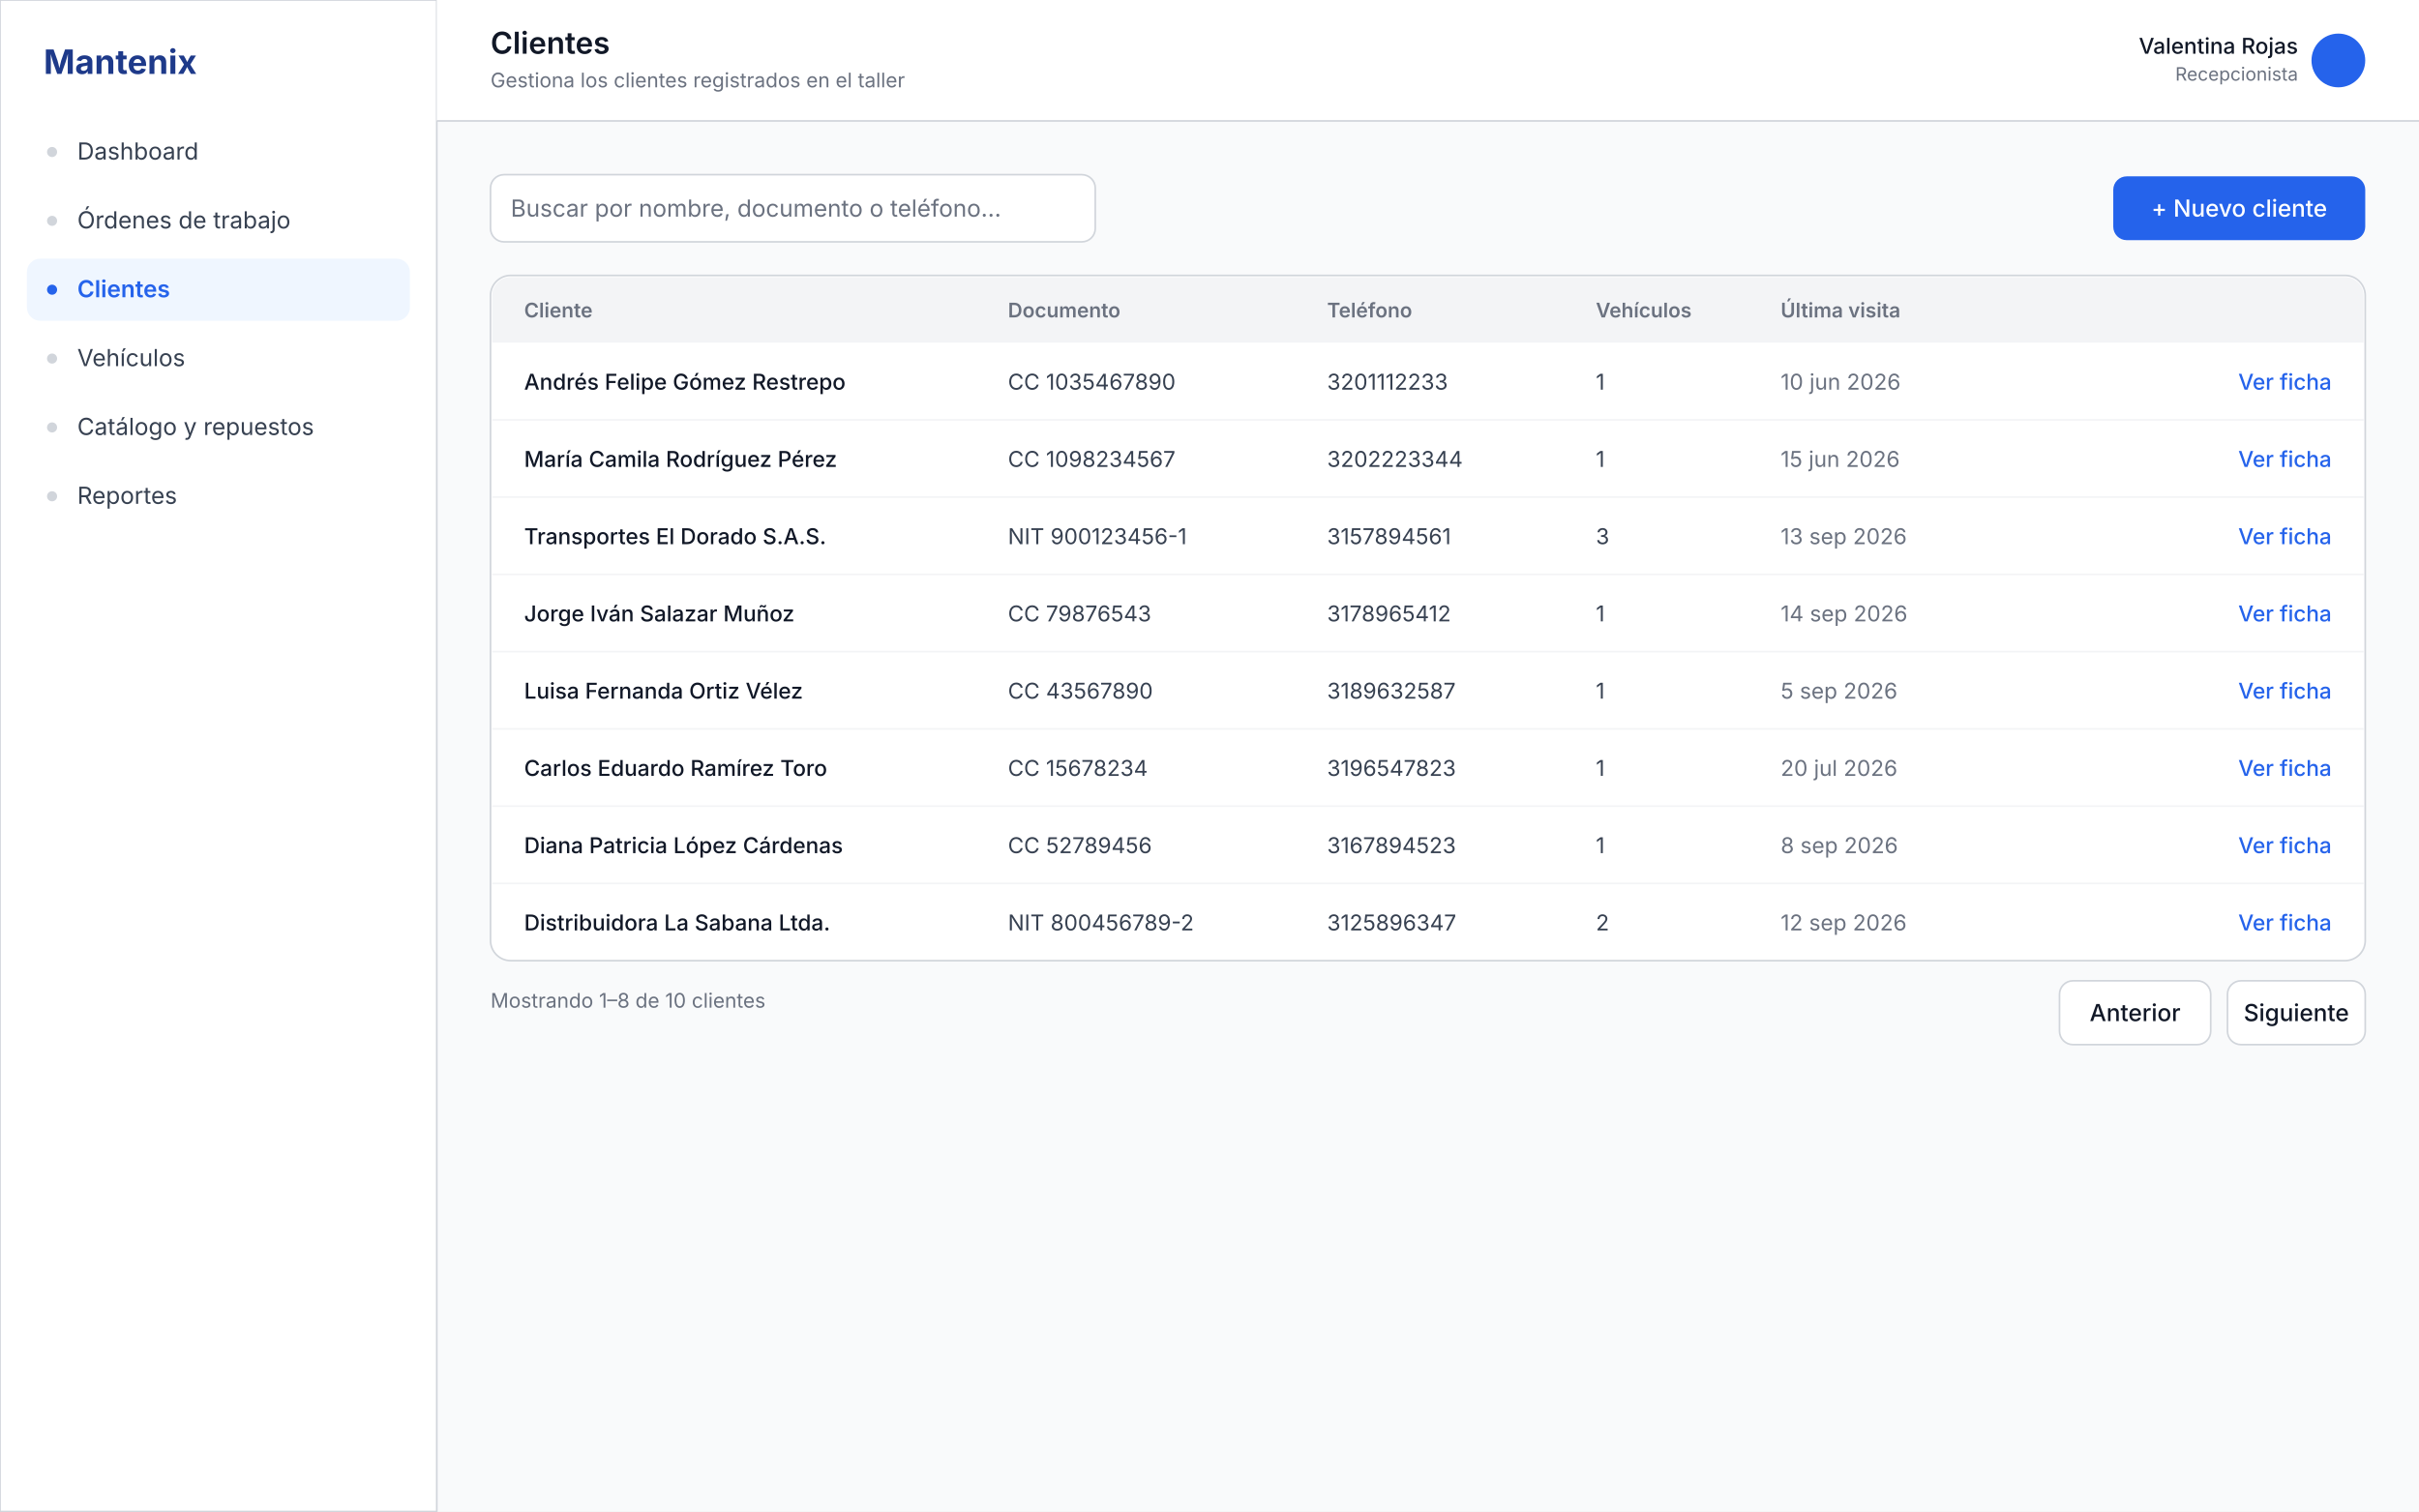
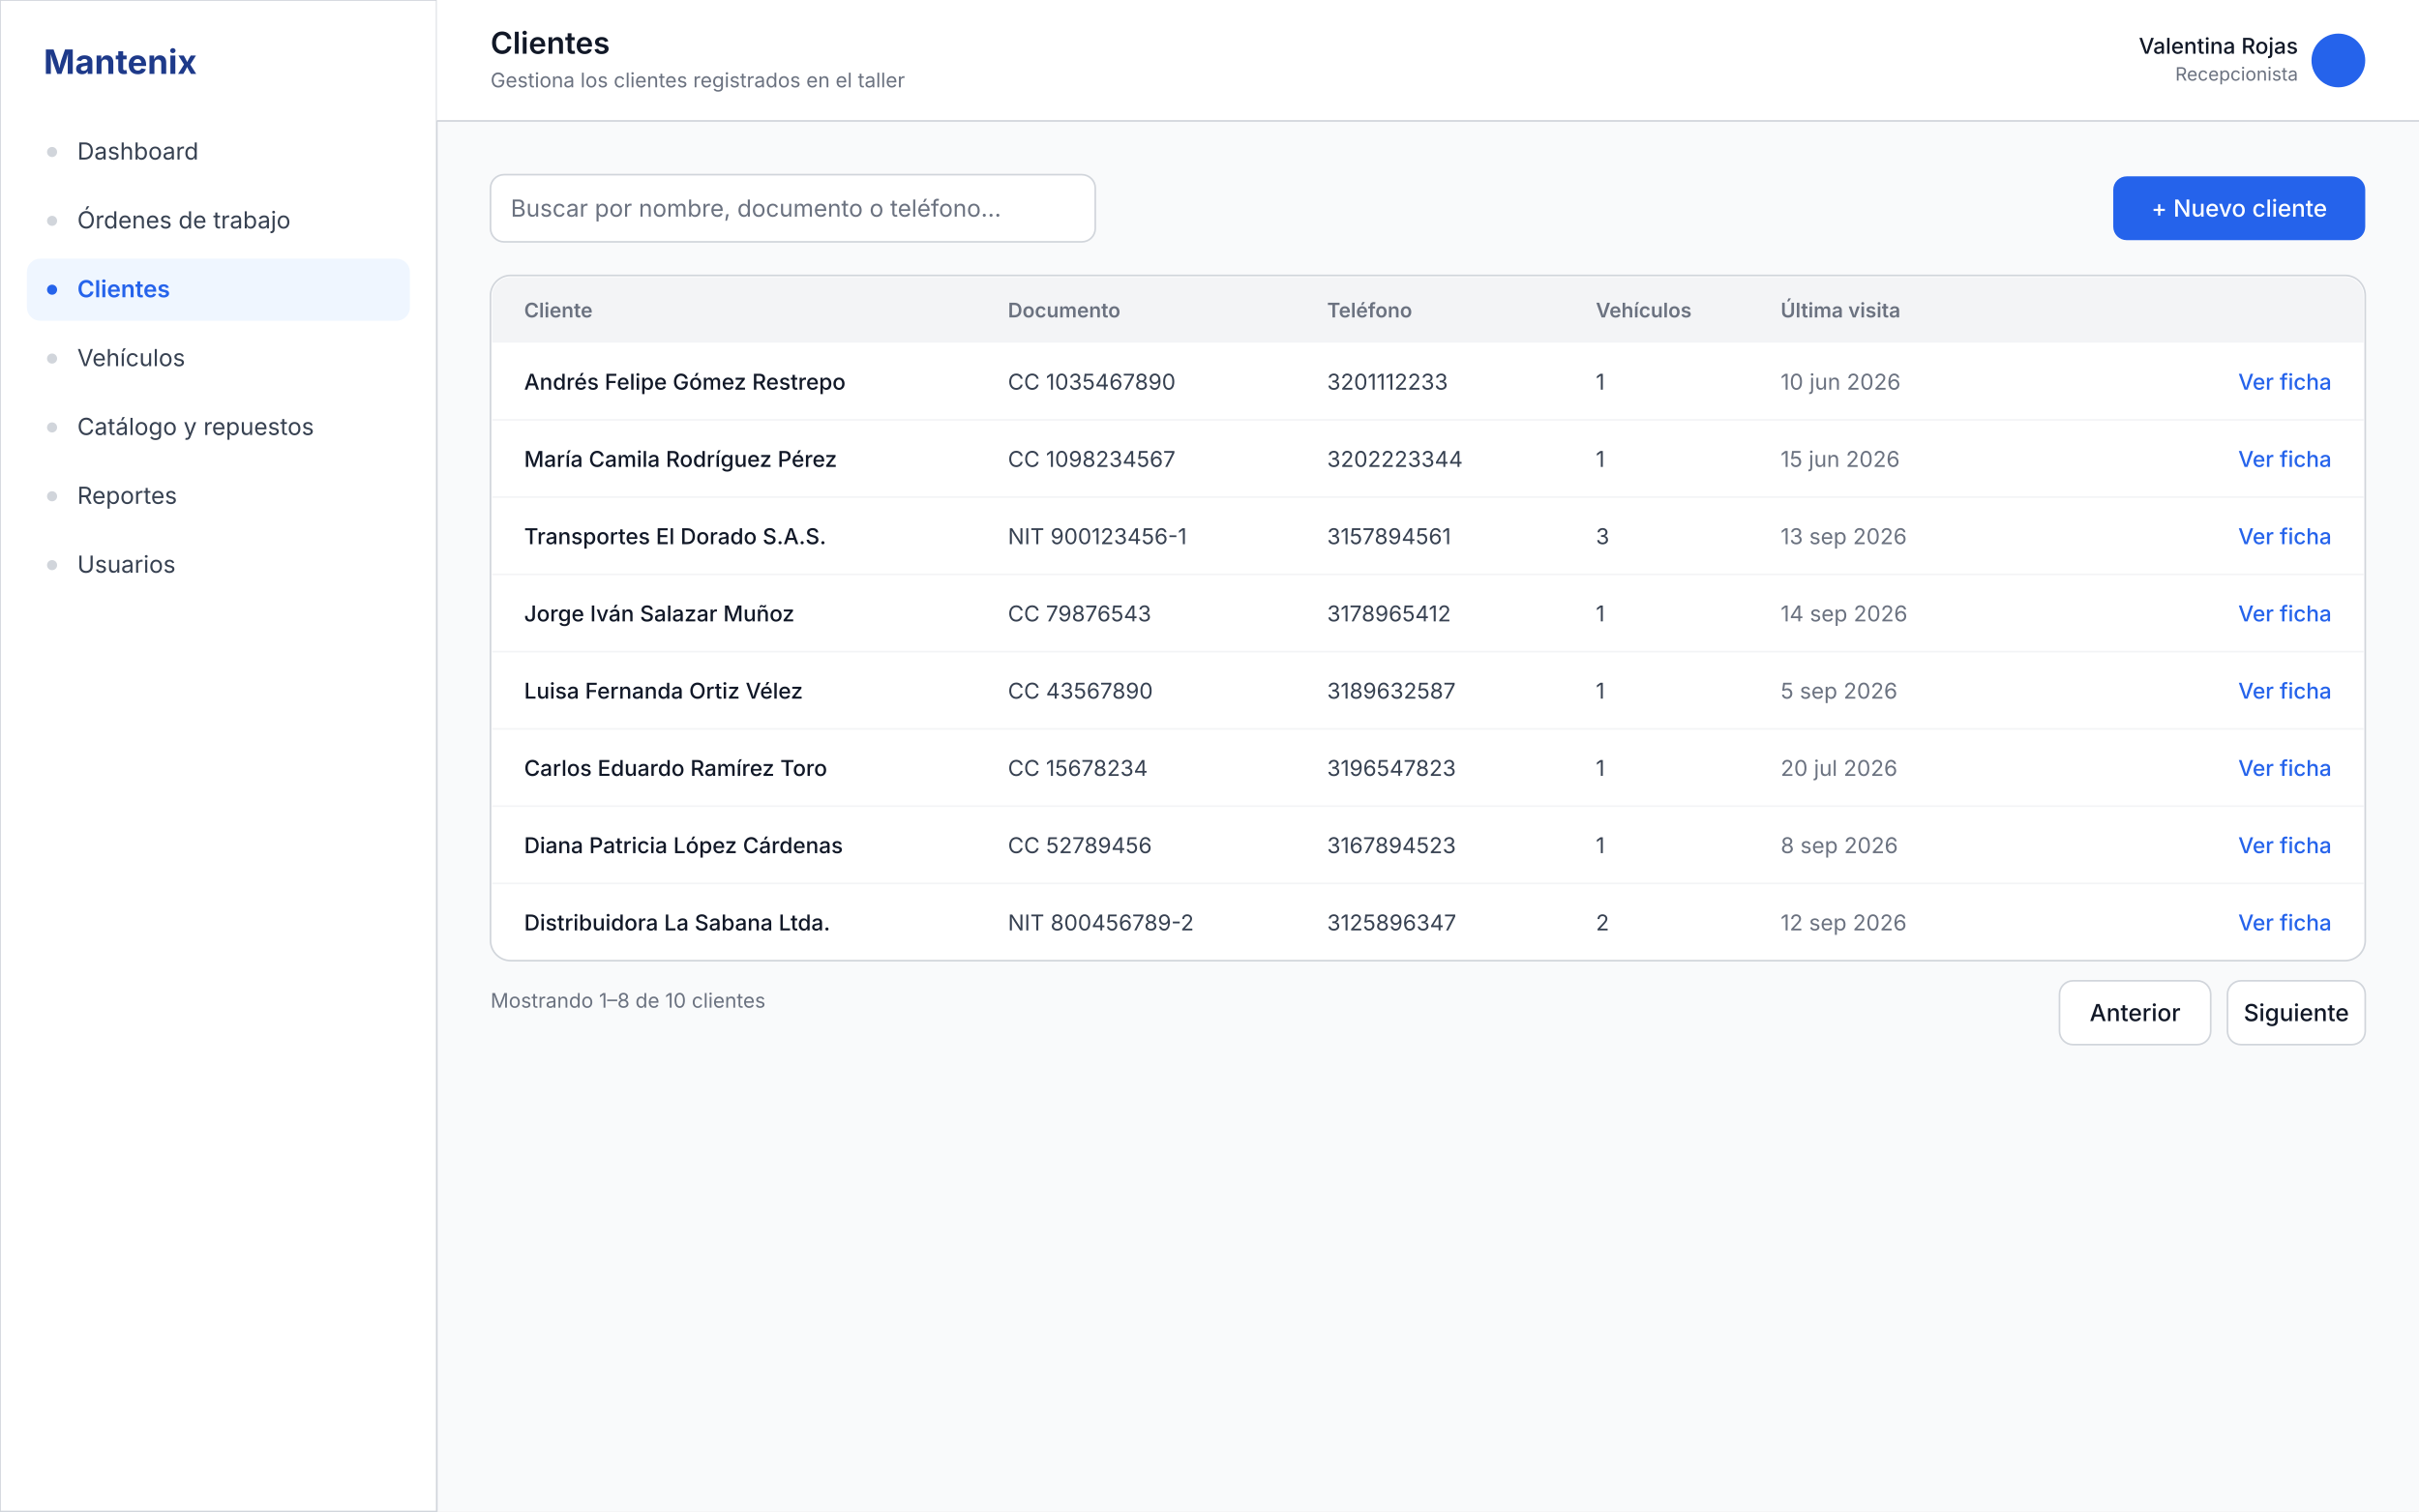
<svg xmlns="http://www.w3.org/2000/svg" width="1440" height="900" viewBox="0 0 1440 900">
  <rect x="0" y="0" width="1440" height="900" rx="0" fill="#F9FAFB" fill-opacity="1" stroke="none" />
  <rect x="0" y="0" width="260" height="900" rx="0" fill="#FFFFFF" fill-opacity="1" stroke="#D1D5DB" />
  <text x="26" y="44" font-family="Inter, 'Segoe UI', Arial, sans-serif" font-size="20" font-weight="700" fill="#1E3A8A" text-anchor="start">Mantenix</text>
  <circle cx="31" cy="90.5" r="3" fill="#D1D5DB" stroke="none" stroke-width="2" />
  <text x="46" y="95" font-family="Inter, 'Segoe UI', Arial, sans-serif" font-size="14" font-weight="400" fill="#374151" text-anchor="start">Dashboard</text>
  <circle cx="31" cy="131.5" r="3" fill="#D1D5DB" stroke="none" stroke-width="2" />
  <text x="46" y="136" font-family="Inter, 'Segoe UI', Arial, sans-serif" font-size="14" font-weight="400" fill="#374151" text-anchor="start">Órdenes de trabajo</text>
  <rect x="16" y="154" width="228" height="37" rx="8" fill="#EFF6FF" fill-opacity="1" stroke="none" />
  <circle cx="31" cy="172.5" r="3" fill="#2563EB" stroke="none" stroke-width="2" />
  <text x="46" y="177" font-family="Inter, 'Segoe UI', Arial, sans-serif" font-size="14" font-weight="600" fill="#2563EB" text-anchor="start">Clientes</text>
  <circle cx="31" cy="213.5" r="3" fill="#D1D5DB" stroke="none" stroke-width="2" />
  <text x="46" y="218" font-family="Inter, 'Segoe UI', Arial, sans-serif" font-size="14" font-weight="400" fill="#374151" text-anchor="start">Vehículos</text>
  <circle cx="31" cy="254.5" r="3" fill="#D1D5DB" stroke="none" stroke-width="2" />
  <text x="46" y="259" font-family="Inter, 'Segoe UI', Arial, sans-serif" font-size="14" font-weight="400" fill="#374151" text-anchor="start">Catálogo y repuestos</text>
  <circle cx="31" cy="295.5" r="3" fill="#D1D5DB" stroke="none" stroke-width="2" />
  <text x="46" y="300" font-family="Inter, 'Segoe UI', Arial, sans-serif" font-size="14" font-weight="400" fill="#374151" text-anchor="start">Reportes</text>
+   <circle cx="31" cy="336.5" r="3" fill="#D1D5DB" stroke="none" stroke-width="2" />
+   <text x="46" y="341" font-family="Inter, 'Segoe UI', Arial, sans-serif" font-size="14" font-weight="400" fill="#374151" text-anchor="start">Usuarios</text>
  <rect x="260" y="0" width="1180" height="72" rx="0" fill="#FFFFFF" fill-opacity="1" stroke="none" />
  <line x1="260" y1="72" x2="1440" y2="72" stroke="#D1D5DB" />
  <text x="292" y="32" font-family="Inter, 'Segoe UI', Arial, sans-serif" font-size="18" font-weight="600" fill="#111827" text-anchor="start">Clientes</text>
  <text x="292" y="52" font-family="Inter, 'Segoe UI', Arial, sans-serif" font-size="12" font-weight="400" fill="#6B7280" text-anchor="start">Gestiona los clientes registrados en el taller</text>
  <circle cx="1392" cy="36" r="16" fill="#2563EB" stroke="none" stroke-width="2" />
  <text x="1368" y="32" font-family="Inter, 'Segoe UI', Arial, sans-serif" font-size="13" font-weight="500" fill="#111827" text-anchor="end">Valentina Rojas</text>
  <text x="1368" y="48" font-family="Inter, 'Segoe UI', Arial, sans-serif" font-size="11" font-weight="400" fill="#6B7280" text-anchor="end">Recepcionista</text>
  <rect x="292" y="104" width="360" height="40" rx="8" fill="#FFFFFF" fill-opacity="1" stroke="#D1D5DB" />
  <text x="304" y="129" font-family="Inter, 'Segoe UI', Arial, sans-serif" font-size="14" font-weight="400" fill="#6B7280" text-anchor="start">Buscar por nombre, documento o teléfono...</text>
  <rect x="1258" y="105" width="150" height="38" rx="8" fill="#2563EB" fill-opacity="1" stroke="none" />
  <text x="1333" y="129" font-family="Inter, 'Segoe UI', Arial, sans-serif" font-size="14" font-weight="500" fill="#FFFFFF" text-anchor="middle">+ Nuevo cliente</text>
  <rect x="292" y="164" width="1116" height="408" rx="12" fill="#FFFFFF" fill-opacity="1" stroke="#D1D5DB" />
  <path d="M293 204 V176 a11 11 0 0 1 11 -11 H1396 a11 11 0 0 1 11 11 V204 Z" fill="#F3F4F6" />
  <text x="312" y="189" font-family="Inter, 'Segoe UI', Arial, sans-serif" font-size="12" font-weight="600" fill="#6B7280" text-anchor="start">Cliente</text>
  <text x="600" y="189" font-family="Inter, 'Segoe UI', Arial, sans-serif" font-size="12" font-weight="600" fill="#6B7280" text-anchor="start">Documento</text>
  <text x="790" y="189" font-family="Inter, 'Segoe UI', Arial, sans-serif" font-size="12" font-weight="600" fill="#6B7280" text-anchor="start">Teléfono</text>
  <text x="950" y="189" font-family="Inter, 'Segoe UI', Arial, sans-serif" font-size="12" font-weight="600" fill="#6B7280" text-anchor="start">Vehículos</text>
  <text x="1060" y="189" font-family="Inter, 'Segoe UI', Arial, sans-serif" font-size="12" font-weight="600" fill="#6B7280" text-anchor="start">Última visita</text>
  <text x="1388" y="189" font-family="Inter, 'Segoe UI', Arial, sans-serif" font-size="12" font-weight="600" fill="#6B7280" text-anchor="end" />
  <text x="312" y="232" font-family="Inter, 'Segoe UI', Arial, sans-serif" font-size="13" font-weight="500" fill="#111827" text-anchor="start">Andrés Felipe Gómez Restrepo</text>
  <text x="600" y="232" font-family="Inter, 'Segoe UI', Arial, sans-serif" font-size="13" font-weight="400" fill="#374151" text-anchor="start">CC 1035467890</text>
  <text x="790" y="232" font-family="Inter, 'Segoe UI', Arial, sans-serif" font-size="13" font-weight="400" fill="#374151" text-anchor="start">3201112233</text>
  <text x="950" y="232" font-family="Inter, 'Segoe UI', Arial, sans-serif" font-size="13" font-weight="400" fill="#374151" text-anchor="start">1</text>
  <text x="1060" y="232" font-family="Inter, 'Segoe UI', Arial, sans-serif" font-size="13" font-weight="400" fill="#6B7280" text-anchor="start">10 jun 2026</text>
  <text x="1388" y="232" font-family="Inter, 'Segoe UI', Arial, sans-serif" font-size="13" font-weight="500" fill="#2563EB" text-anchor="end">Ver ficha</text>
  <line x1="293" y1="250" x2="1407" y2="250" stroke="#F3F4F6" />
  <text x="312" y="278" font-family="Inter, 'Segoe UI', Arial, sans-serif" font-size="13" font-weight="500" fill="#111827" text-anchor="start">María Camila Rodríguez Pérez</text>
  <text x="600" y="278" font-family="Inter, 'Segoe UI', Arial, sans-serif" font-size="13" font-weight="400" fill="#374151" text-anchor="start">CC 1098234567</text>
  <text x="790" y="278" font-family="Inter, 'Segoe UI', Arial, sans-serif" font-size="13" font-weight="400" fill="#374151" text-anchor="start">3202223344</text>
  <text x="950" y="278" font-family="Inter, 'Segoe UI', Arial, sans-serif" font-size="13" font-weight="400" fill="#374151" text-anchor="start">1</text>
  <text x="1060" y="278" font-family="Inter, 'Segoe UI', Arial, sans-serif" font-size="13" font-weight="400" fill="#6B7280" text-anchor="start">15 jun 2026</text>
  <text x="1388" y="278" font-family="Inter, 'Segoe UI', Arial, sans-serif" font-size="13" font-weight="500" fill="#2563EB" text-anchor="end">Ver ficha</text>
  <line x1="293" y1="296" x2="1407" y2="296" stroke="#F3F4F6" />
  <text x="312" y="324" font-family="Inter, 'Segoe UI', Arial, sans-serif" font-size="13" font-weight="500" fill="#111827" text-anchor="start">Transportes El Dorado S.A.S.</text>
  <text x="600" y="324" font-family="Inter, 'Segoe UI', Arial, sans-serif" font-size="13" font-weight="400" fill="#374151" text-anchor="start">NIT 900123456-1</text>
  <text x="790" y="324" font-family="Inter, 'Segoe UI', Arial, sans-serif" font-size="13" font-weight="400" fill="#374151" text-anchor="start">3157894561</text>
  <text x="950" y="324" font-family="Inter, 'Segoe UI', Arial, sans-serif" font-size="13" font-weight="400" fill="#374151" text-anchor="start">3</text>
  <text x="1060" y="324" font-family="Inter, 'Segoe UI', Arial, sans-serif" font-size="13" font-weight="400" fill="#6B7280" text-anchor="start">13 sep 2026</text>
  <text x="1388" y="324" font-family="Inter, 'Segoe UI', Arial, sans-serif" font-size="13" font-weight="500" fill="#2563EB" text-anchor="end">Ver ficha</text>
  <line x1="293" y1="342" x2="1407" y2="342" stroke="#F3F4F6" />
  <text x="312" y="370" font-family="Inter, 'Segoe UI', Arial, sans-serif" font-size="13" font-weight="500" fill="#111827" text-anchor="start">Jorge Iván Salazar Muñoz</text>
  <text x="600" y="370" font-family="Inter, 'Segoe UI', Arial, sans-serif" font-size="13" font-weight="400" fill="#374151" text-anchor="start">CC 79876543</text>
  <text x="790" y="370" font-family="Inter, 'Segoe UI', Arial, sans-serif" font-size="13" font-weight="400" fill="#374151" text-anchor="start">3178965412</text>
  <text x="950" y="370" font-family="Inter, 'Segoe UI', Arial, sans-serif" font-size="13" font-weight="400" fill="#374151" text-anchor="start">1</text>
  <text x="1060" y="370" font-family="Inter, 'Segoe UI', Arial, sans-serif" font-size="13" font-weight="400" fill="#6B7280" text-anchor="start">14 sep 2026</text>
  <text x="1388" y="370" font-family="Inter, 'Segoe UI', Arial, sans-serif" font-size="13" font-weight="500" fill="#2563EB" text-anchor="end">Ver ficha</text>
  <line x1="293" y1="388" x2="1407" y2="388" stroke="#F3F4F6" />
  <text x="312" y="416" font-family="Inter, 'Segoe UI', Arial, sans-serif" font-size="13" font-weight="500" fill="#111827" text-anchor="start">Luisa Fernanda Ortiz Vélez</text>
  <text x="600" y="416" font-family="Inter, 'Segoe UI', Arial, sans-serif" font-size="13" font-weight="400" fill="#374151" text-anchor="start">CC 43567890</text>
  <text x="790" y="416" font-family="Inter, 'Segoe UI', Arial, sans-serif" font-size="13" font-weight="400" fill="#374151" text-anchor="start">3189632587</text>
  <text x="950" y="416" font-family="Inter, 'Segoe UI', Arial, sans-serif" font-size="13" font-weight="400" fill="#374151" text-anchor="start">1</text>
  <text x="1060" y="416" font-family="Inter, 'Segoe UI', Arial, sans-serif" font-size="13" font-weight="400" fill="#6B7280" text-anchor="start">5 sep 2026</text>
  <text x="1388" y="416" font-family="Inter, 'Segoe UI', Arial, sans-serif" font-size="13" font-weight="500" fill="#2563EB" text-anchor="end">Ver ficha</text>
  <line x1="293" y1="434" x2="1407" y2="434" stroke="#F3F4F6" />
  <text x="312" y="462" font-family="Inter, 'Segoe UI', Arial, sans-serif" font-size="13" font-weight="500" fill="#111827" text-anchor="start">Carlos Eduardo Ramírez Toro</text>
  <text x="600" y="462" font-family="Inter, 'Segoe UI', Arial, sans-serif" font-size="13" font-weight="400" fill="#374151" text-anchor="start">CC 15678234</text>
  <text x="790" y="462" font-family="Inter, 'Segoe UI', Arial, sans-serif" font-size="13" font-weight="400" fill="#374151" text-anchor="start">3196547823</text>
  <text x="950" y="462" font-family="Inter, 'Segoe UI', Arial, sans-serif" font-size="13" font-weight="400" fill="#374151" text-anchor="start">1</text>
  <text x="1060" y="462" font-family="Inter, 'Segoe UI', Arial, sans-serif" font-size="13" font-weight="400" fill="#6B7280" text-anchor="start">20 jul 2026</text>
  <text x="1388" y="462" font-family="Inter, 'Segoe UI', Arial, sans-serif" font-size="13" font-weight="500" fill="#2563EB" text-anchor="end">Ver ficha</text>
  <line x1="293" y1="480" x2="1407" y2="480" stroke="#F3F4F6" />
  <text x="312" y="508" font-family="Inter, 'Segoe UI', Arial, sans-serif" font-size="13" font-weight="500" fill="#111827" text-anchor="start">Diana Patricia López Cárdenas</text>
  <text x="600" y="508" font-family="Inter, 'Segoe UI', Arial, sans-serif" font-size="13" font-weight="400" fill="#374151" text-anchor="start">CC 52789456</text>
  <text x="790" y="508" font-family="Inter, 'Segoe UI', Arial, sans-serif" font-size="13" font-weight="400" fill="#374151" text-anchor="start">3167894523</text>
  <text x="950" y="508" font-family="Inter, 'Segoe UI', Arial, sans-serif" font-size="13" font-weight="400" fill="#374151" text-anchor="start">1</text>
  <text x="1060" y="508" font-family="Inter, 'Segoe UI', Arial, sans-serif" font-size="13" font-weight="400" fill="#6B7280" text-anchor="start">8 sep 2026</text>
  <text x="1388" y="508" font-family="Inter, 'Segoe UI', Arial, sans-serif" font-size="13" font-weight="500" fill="#2563EB" text-anchor="end">Ver ficha</text>
  <line x1="293" y1="526" x2="1407" y2="526" stroke="#F3F4F6" />
  <text x="312" y="554" font-family="Inter, 'Segoe UI', Arial, sans-serif" font-size="13" font-weight="500" fill="#111827" text-anchor="start">Distribuidora La Sabana Ltda.</text>
  <text x="600" y="554" font-family="Inter, 'Segoe UI', Arial, sans-serif" font-size="13" font-weight="400" fill="#374151" text-anchor="start">NIT 800456789-2</text>
  <text x="790" y="554" font-family="Inter, 'Segoe UI', Arial, sans-serif" font-size="13" font-weight="400" fill="#374151" text-anchor="start">3125896347</text>
  <text x="950" y="554" font-family="Inter, 'Segoe UI', Arial, sans-serif" font-size="13" font-weight="400" fill="#374151" text-anchor="start">2</text>
  <text x="1060" y="554" font-family="Inter, 'Segoe UI', Arial, sans-serif" font-size="13" font-weight="400" fill="#6B7280" text-anchor="start">12 sep 2026</text>
  <text x="1388" y="554" font-family="Inter, 'Segoe UI', Arial, sans-serif" font-size="13" font-weight="500" fill="#2563EB" text-anchor="end">Ver ficha</text>
  <text x="292" y="600" font-family="Inter, 'Segoe UI', Arial, sans-serif" font-size="12" font-weight="400" fill="#6B7280" text-anchor="start">Mostrando 1–8 de 10 clientes</text>
  <rect x="1226" y="584" width="90" height="38" rx="8" fill="#FFFFFF" fill-opacity="1" stroke="#D1D5DB" />
  <text x="1271" y="608" font-family="Inter, 'Segoe UI', Arial, sans-serif" font-size="14" font-weight="500" fill="#111827" text-anchor="middle">Anterior</text>
  <rect x="1326" y="584" width="82" height="38" rx="8" fill="#FFFFFF" fill-opacity="1" stroke="#D1D5DB" />
  <text x="1367" y="608" font-family="Inter, 'Segoe UI', Arial, sans-serif" font-size="14" font-weight="500" fill="#111827" text-anchor="middle">Siguiente</text>
</svg>
